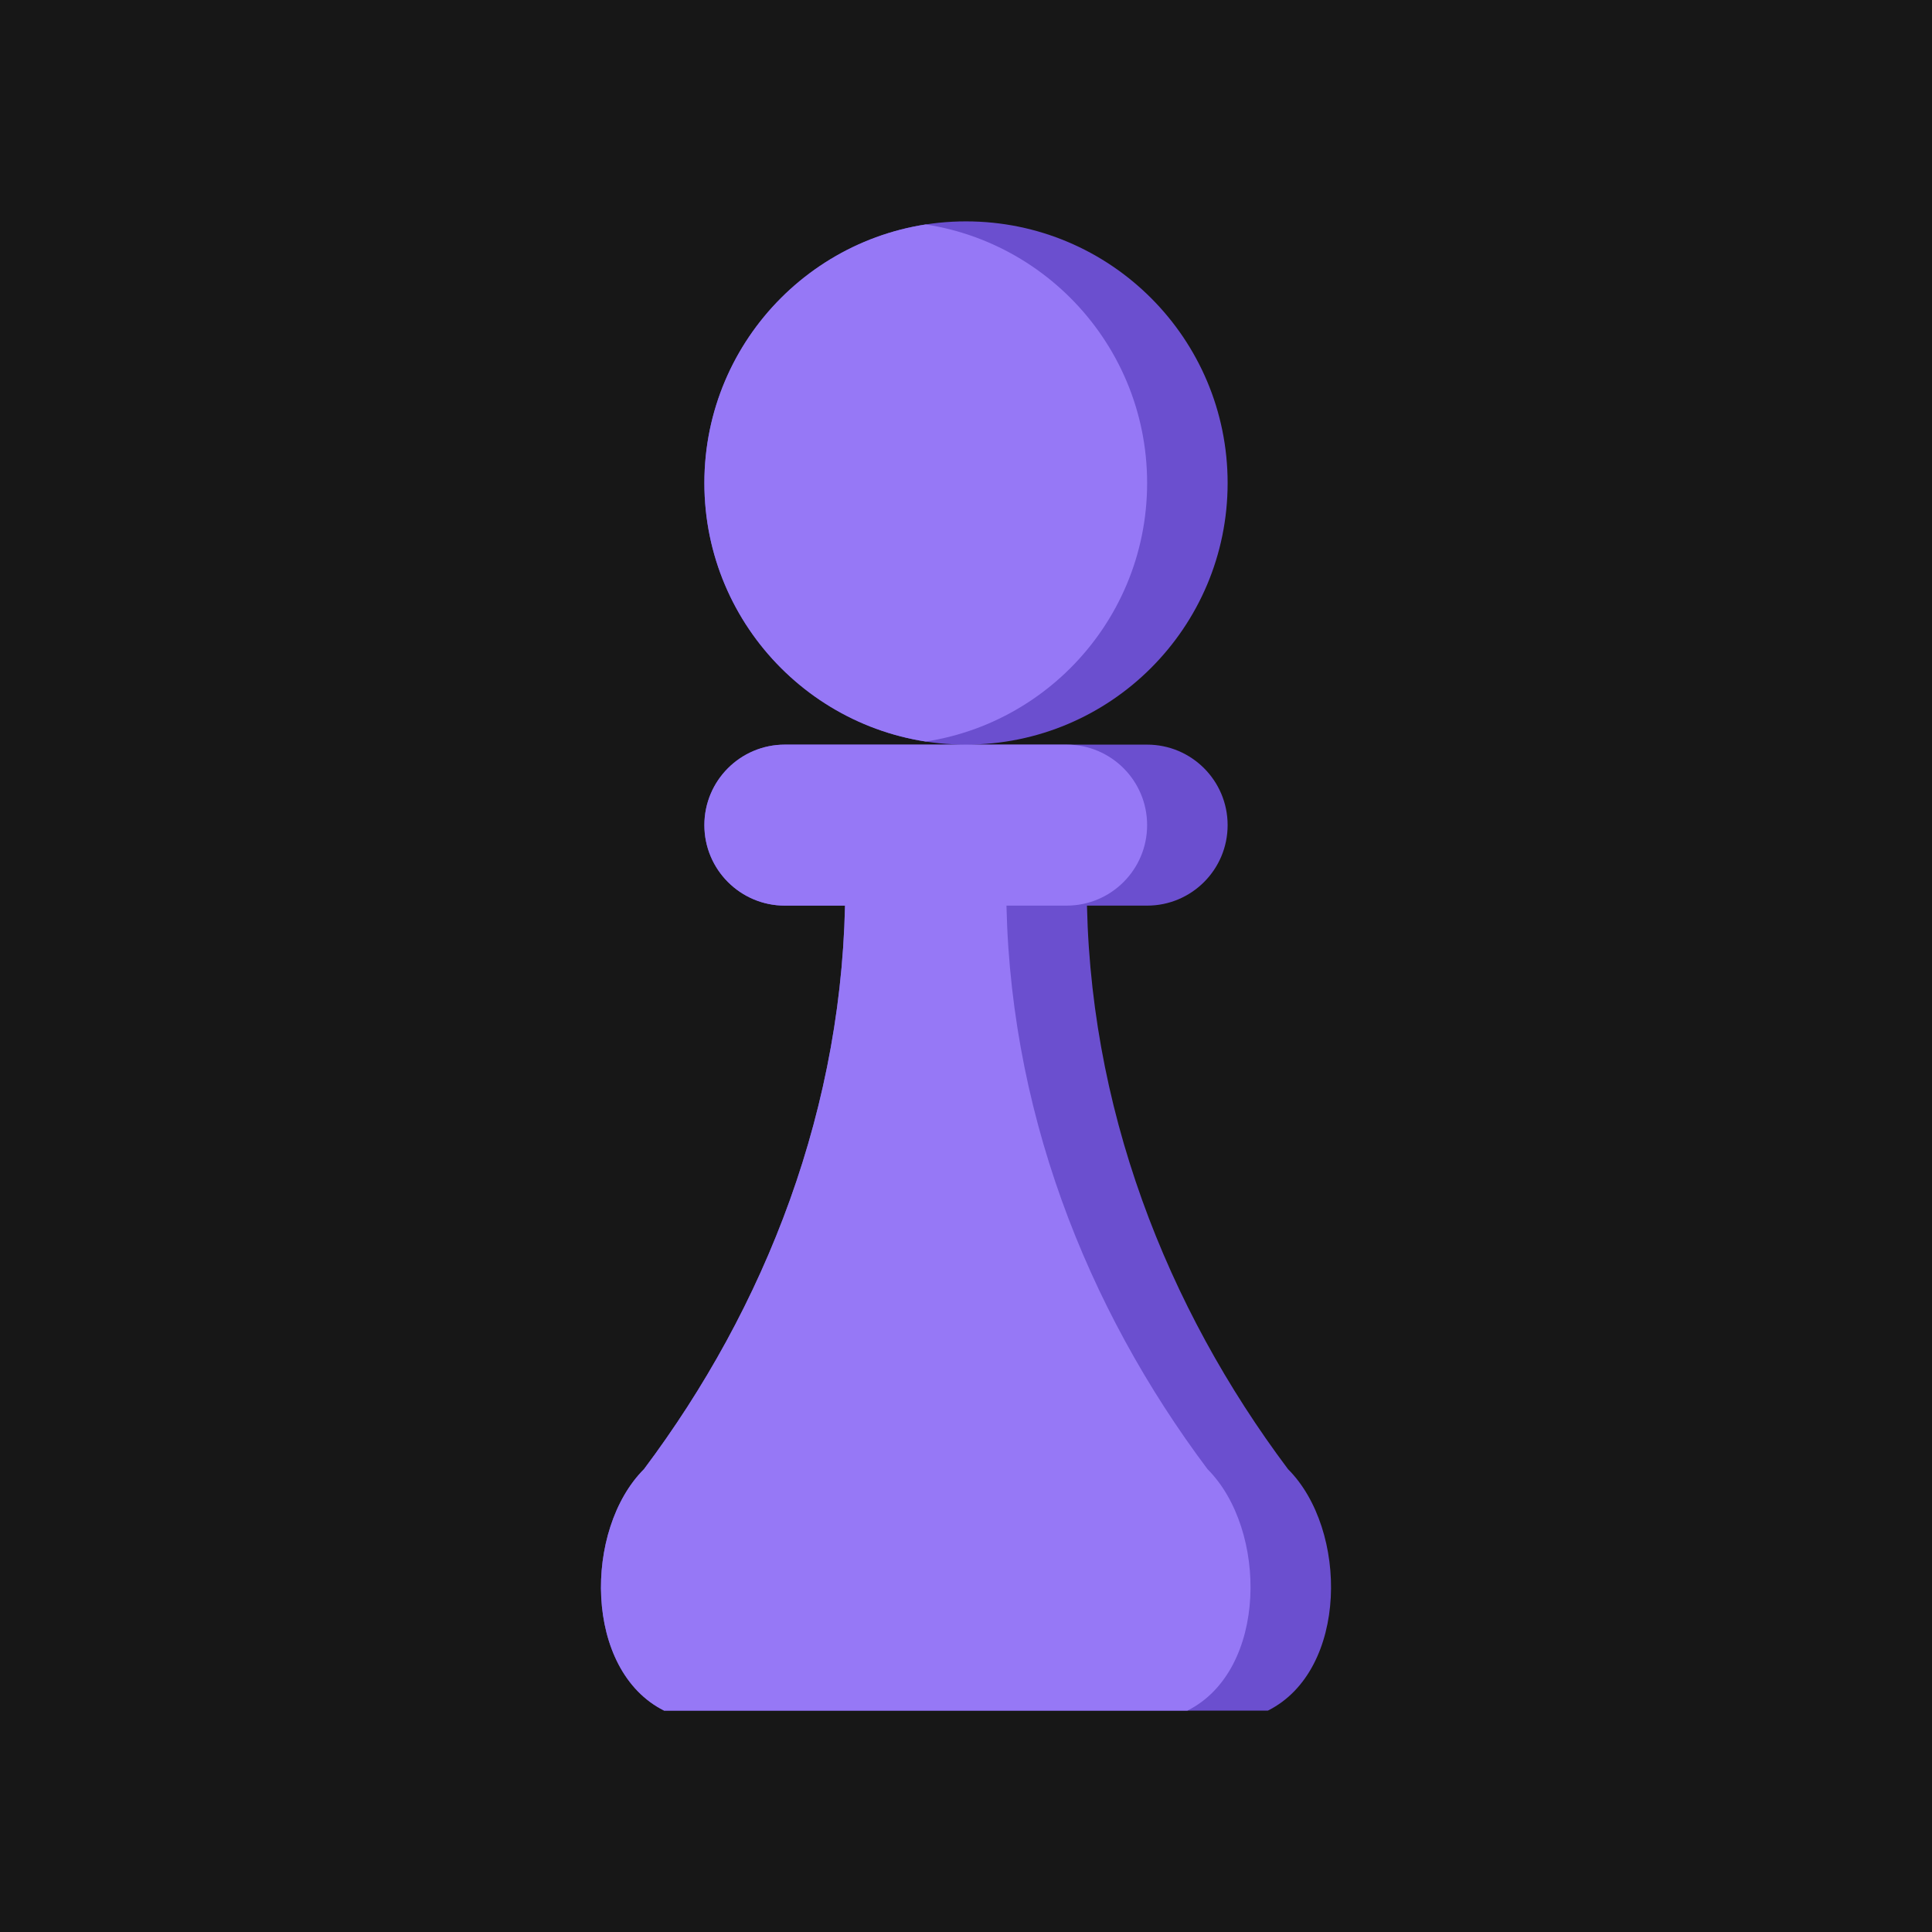
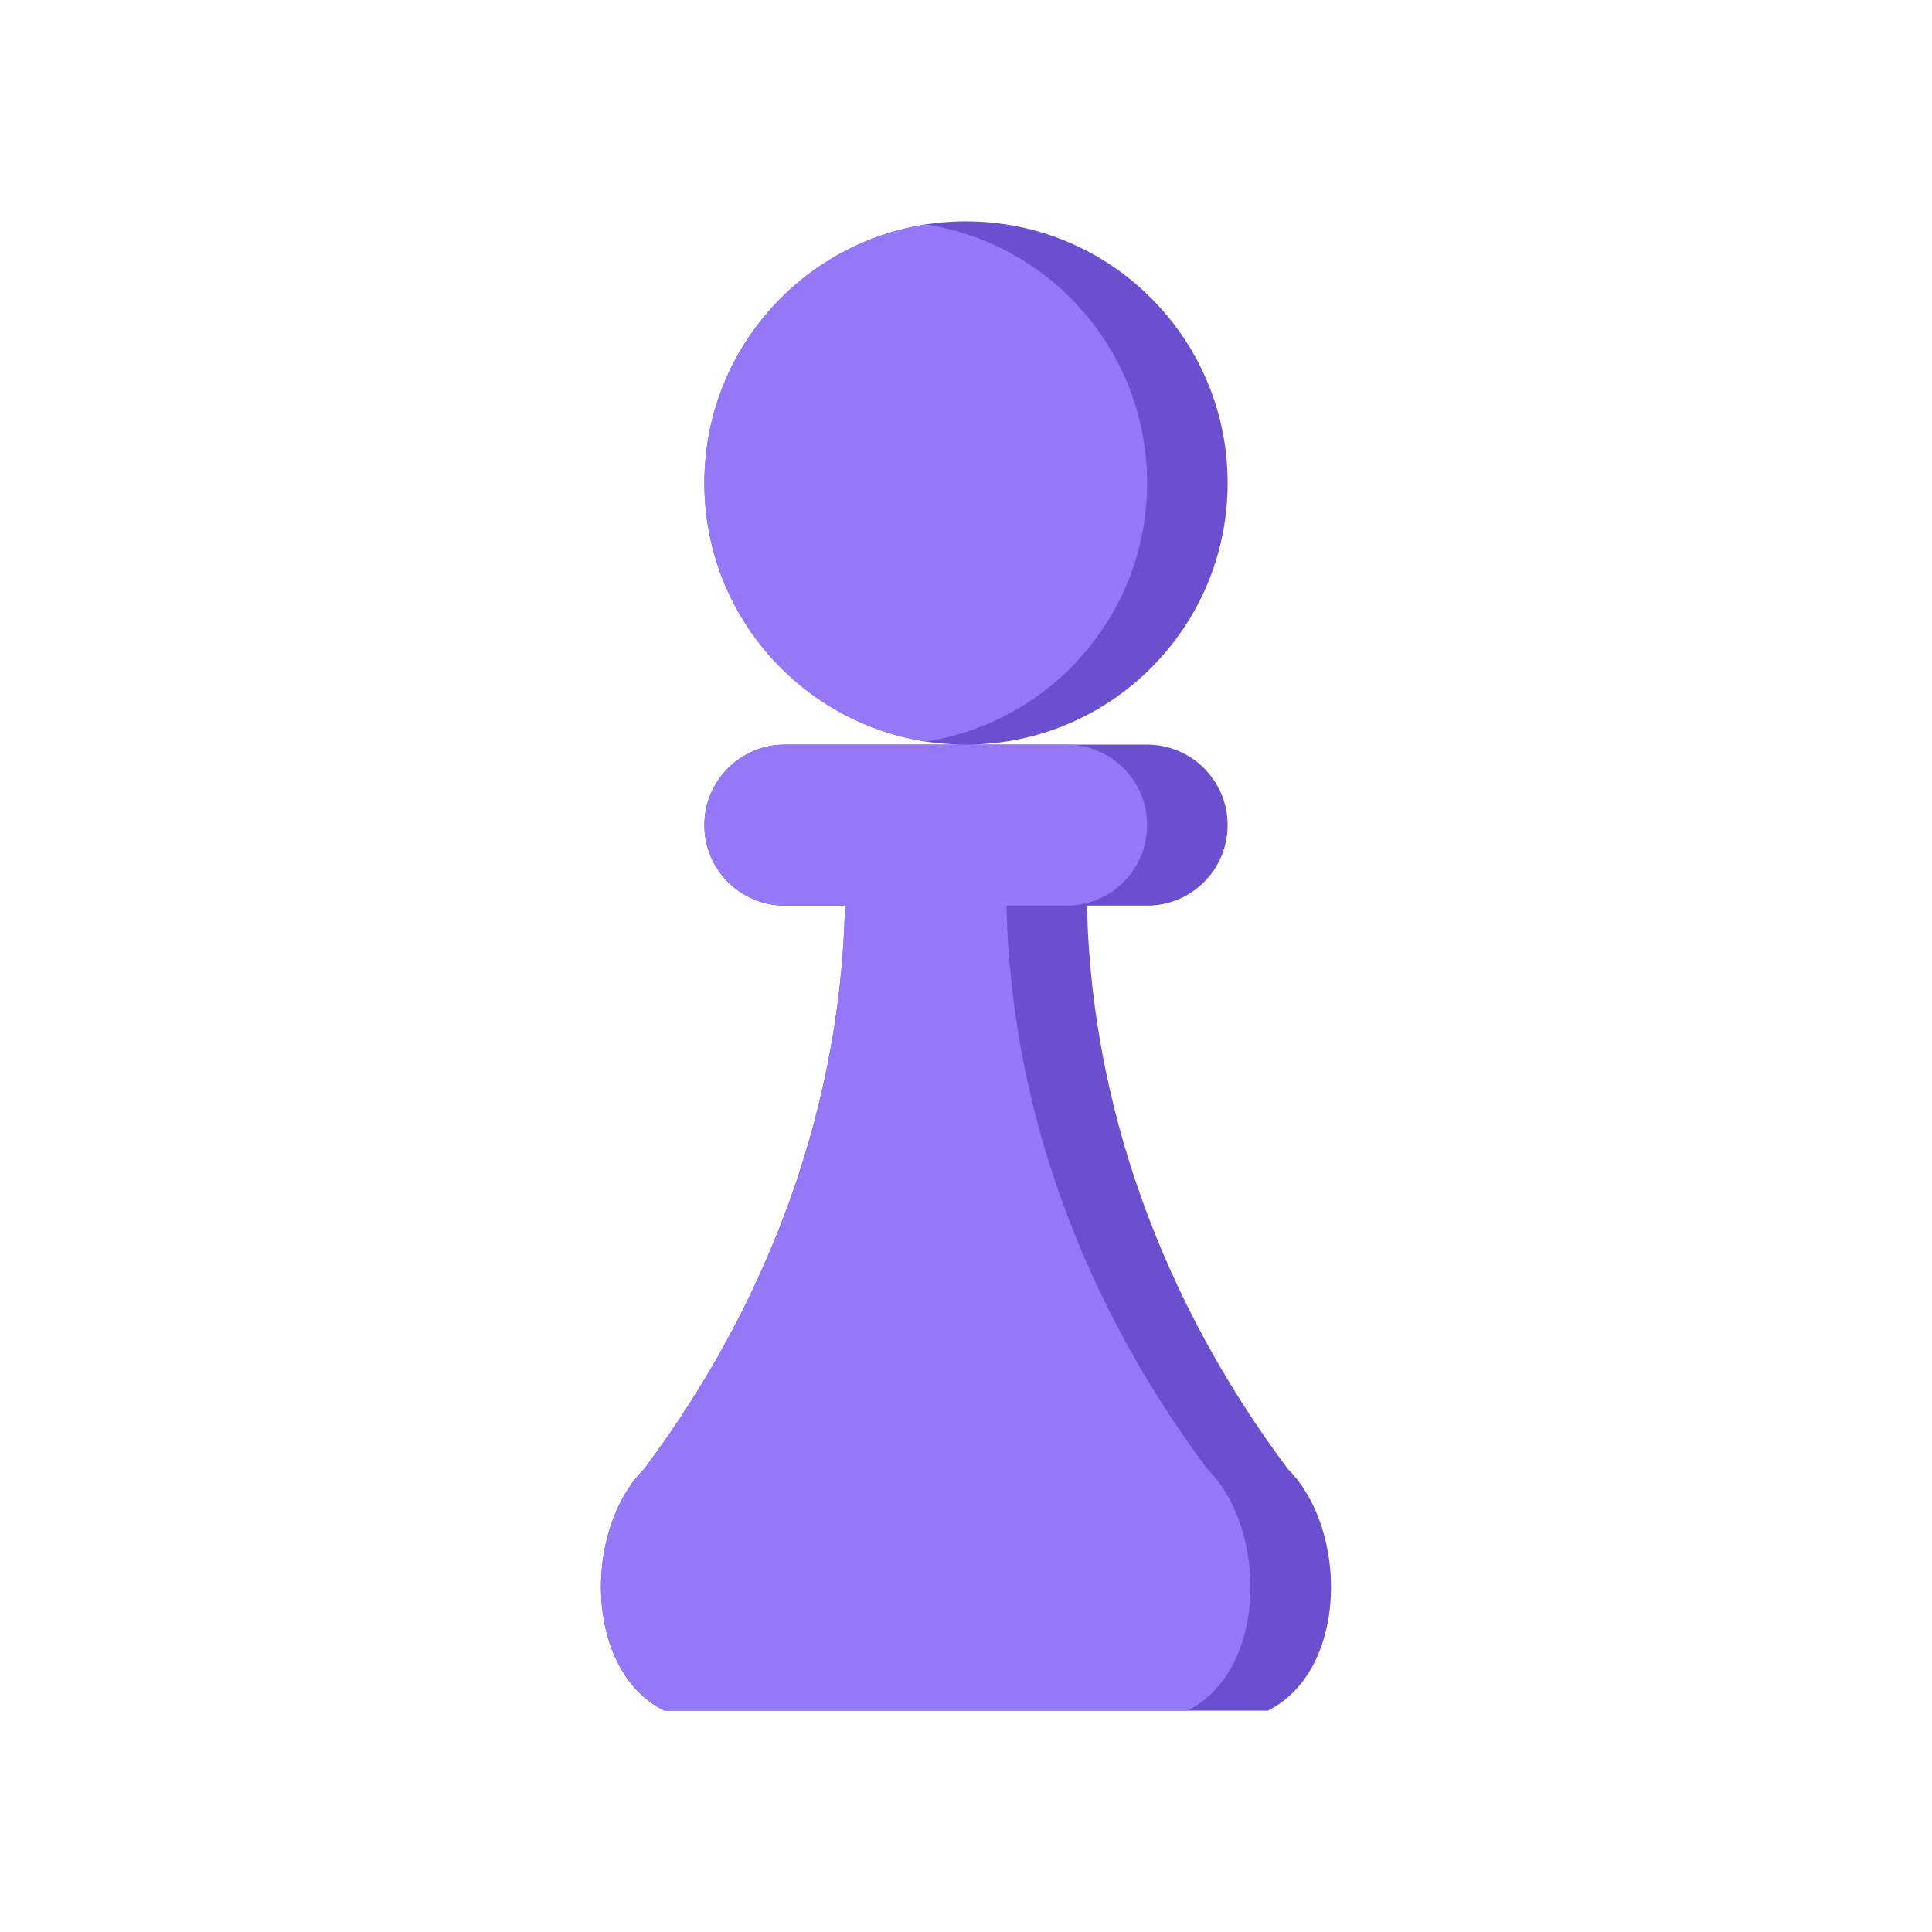
<svg xmlns="http://www.w3.org/2000/svg" viewBox="0 0 96 96">
  <defs>
    <path id="pawn" d="M48 8A13 13 0 1 1 48 34A13 13 0 1 1 48 8Z                        M39 34H57A4 4 0 0 1 57 42H39A4 4 0 0 1 39 34Z                        M42 41H54C54 52 58 62 64 70C67 73 67 80 63 82H33C29 80 29 73 32 70C38 62 42 52 42 41Z" />
    <clipPath id="pawn-clip">
      <use href="#pawn" />
    </clipPath>
  </defs>
-   <rect width="96" height="96" fill="#171717" />
  <g transform="translate(0 3)">
    <use href="#pawn" fill="#6B4FCF" />
    <g clip-path="url(#pawn-clip)">
      <use href="#pawn" fill="#9678F6" transform="translate(-4 0)" />
    </g>
  </g>
</svg>
